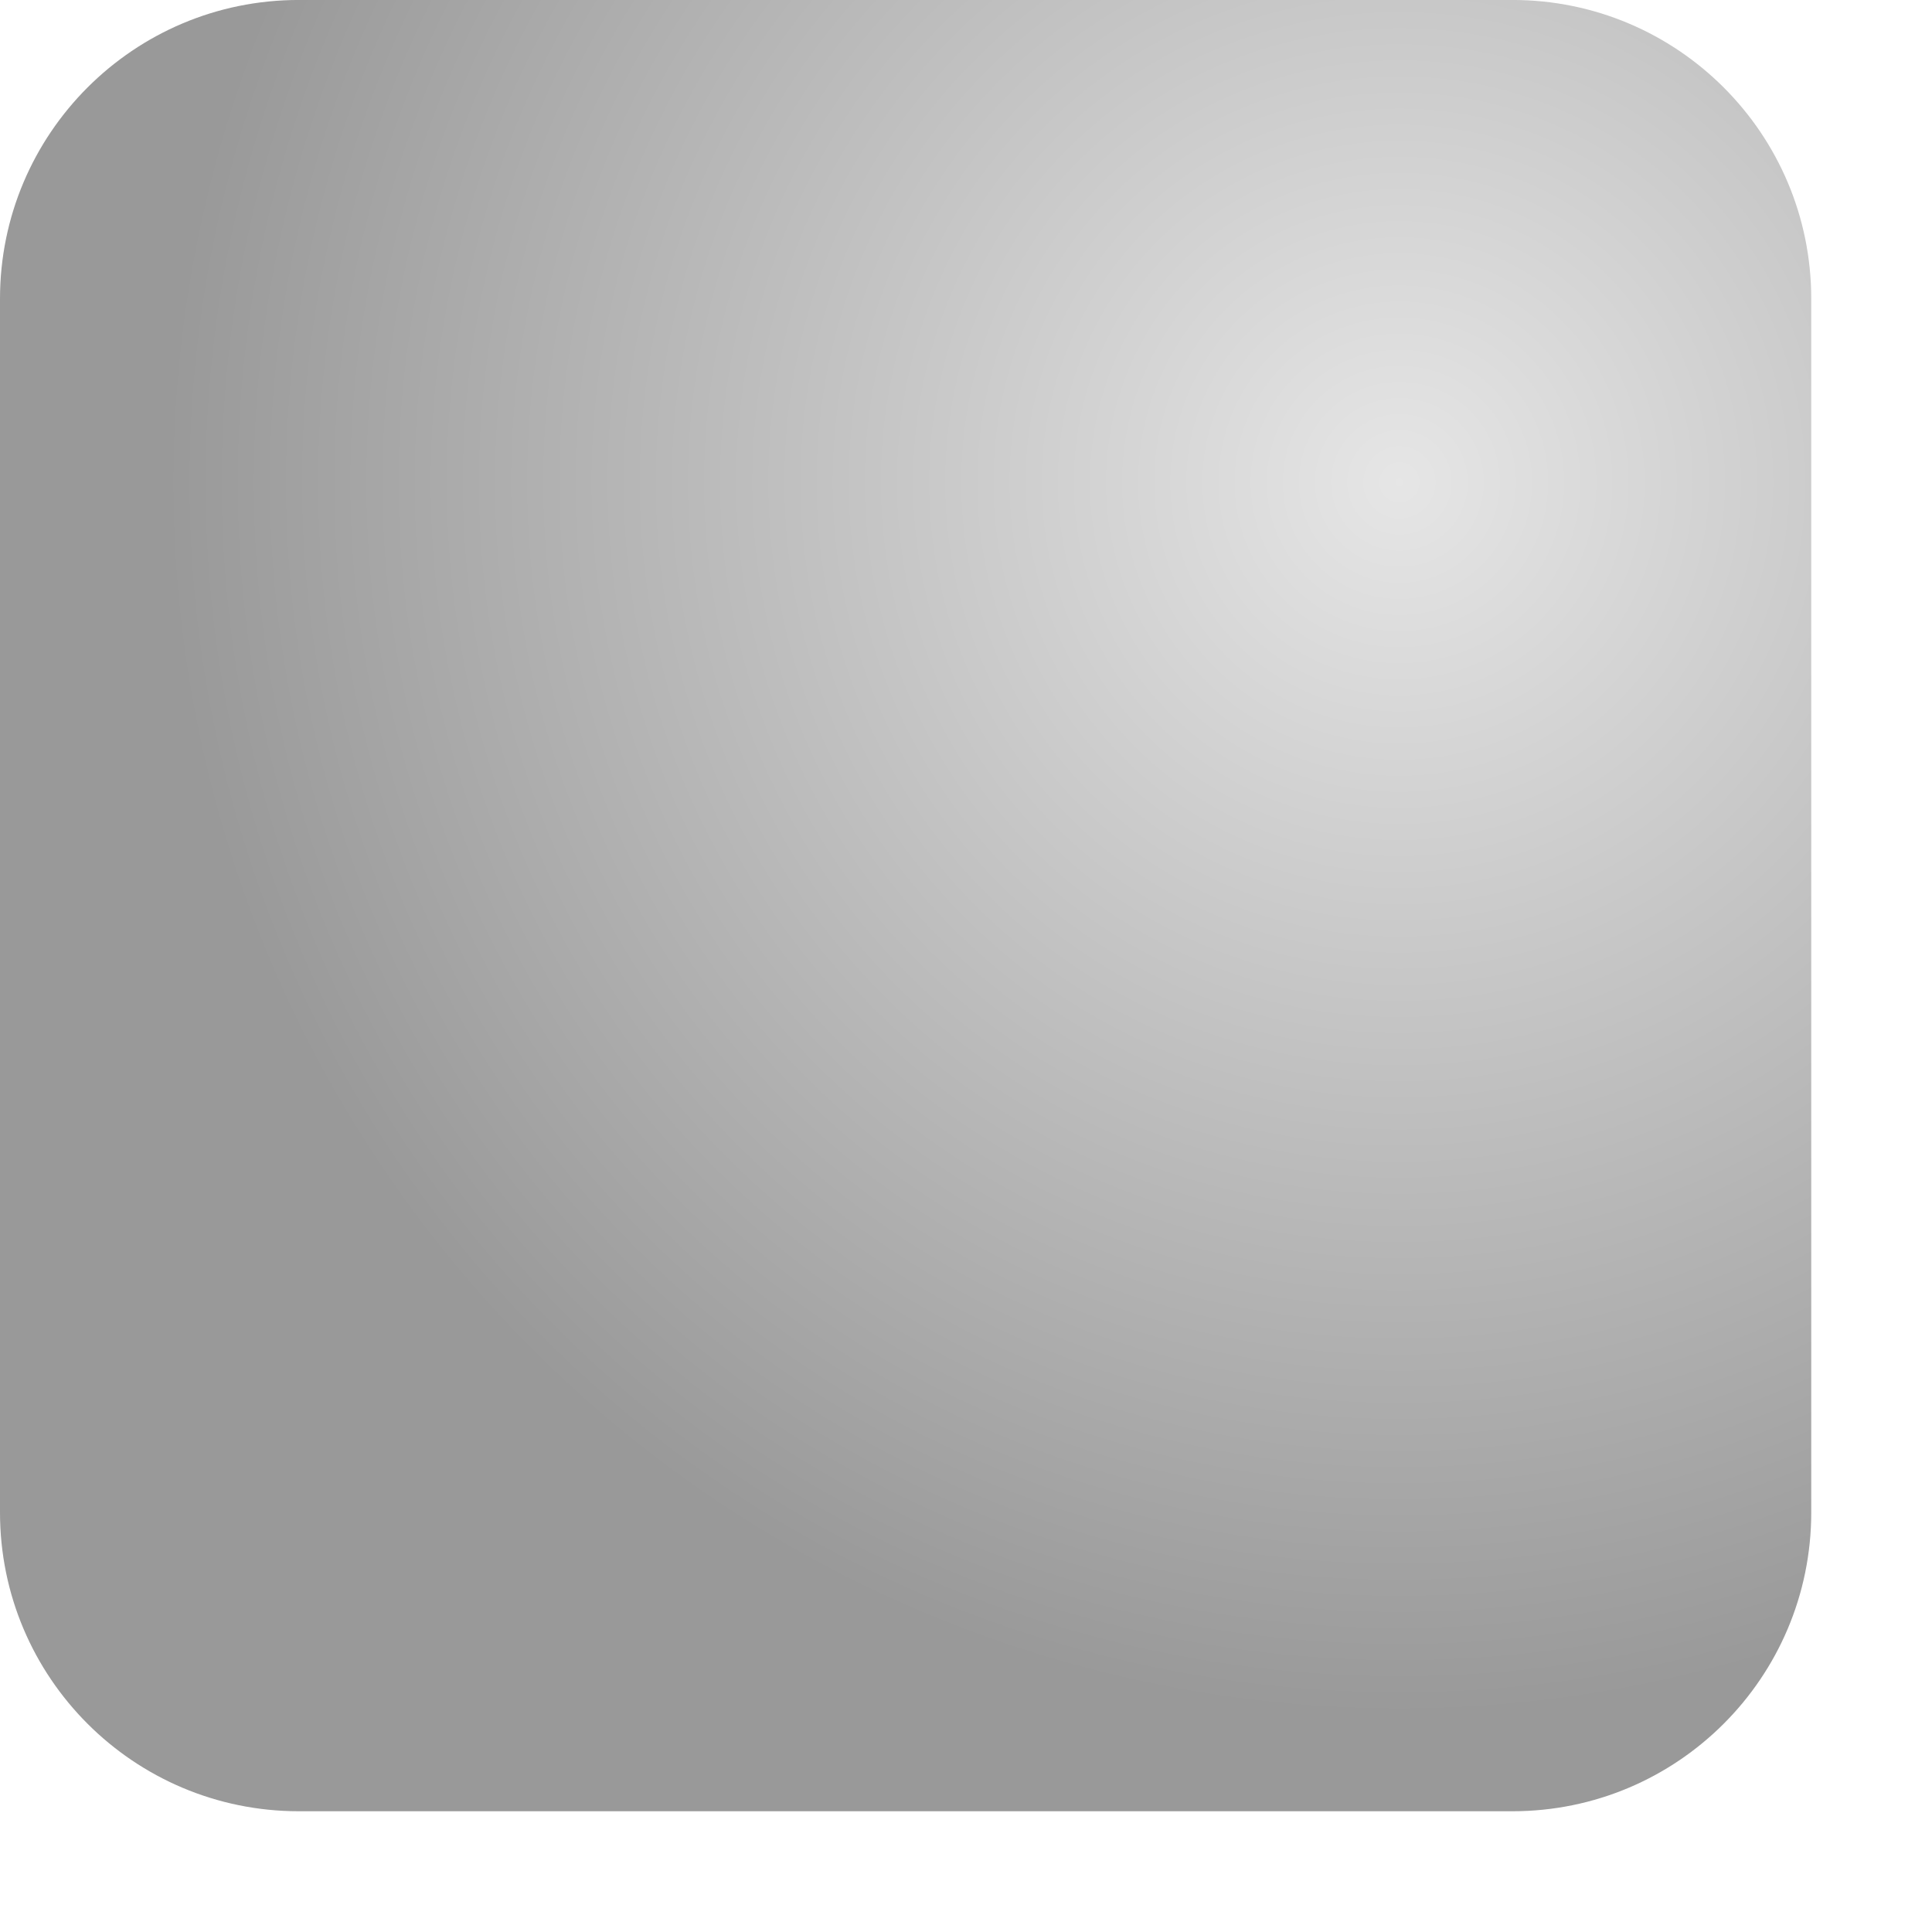
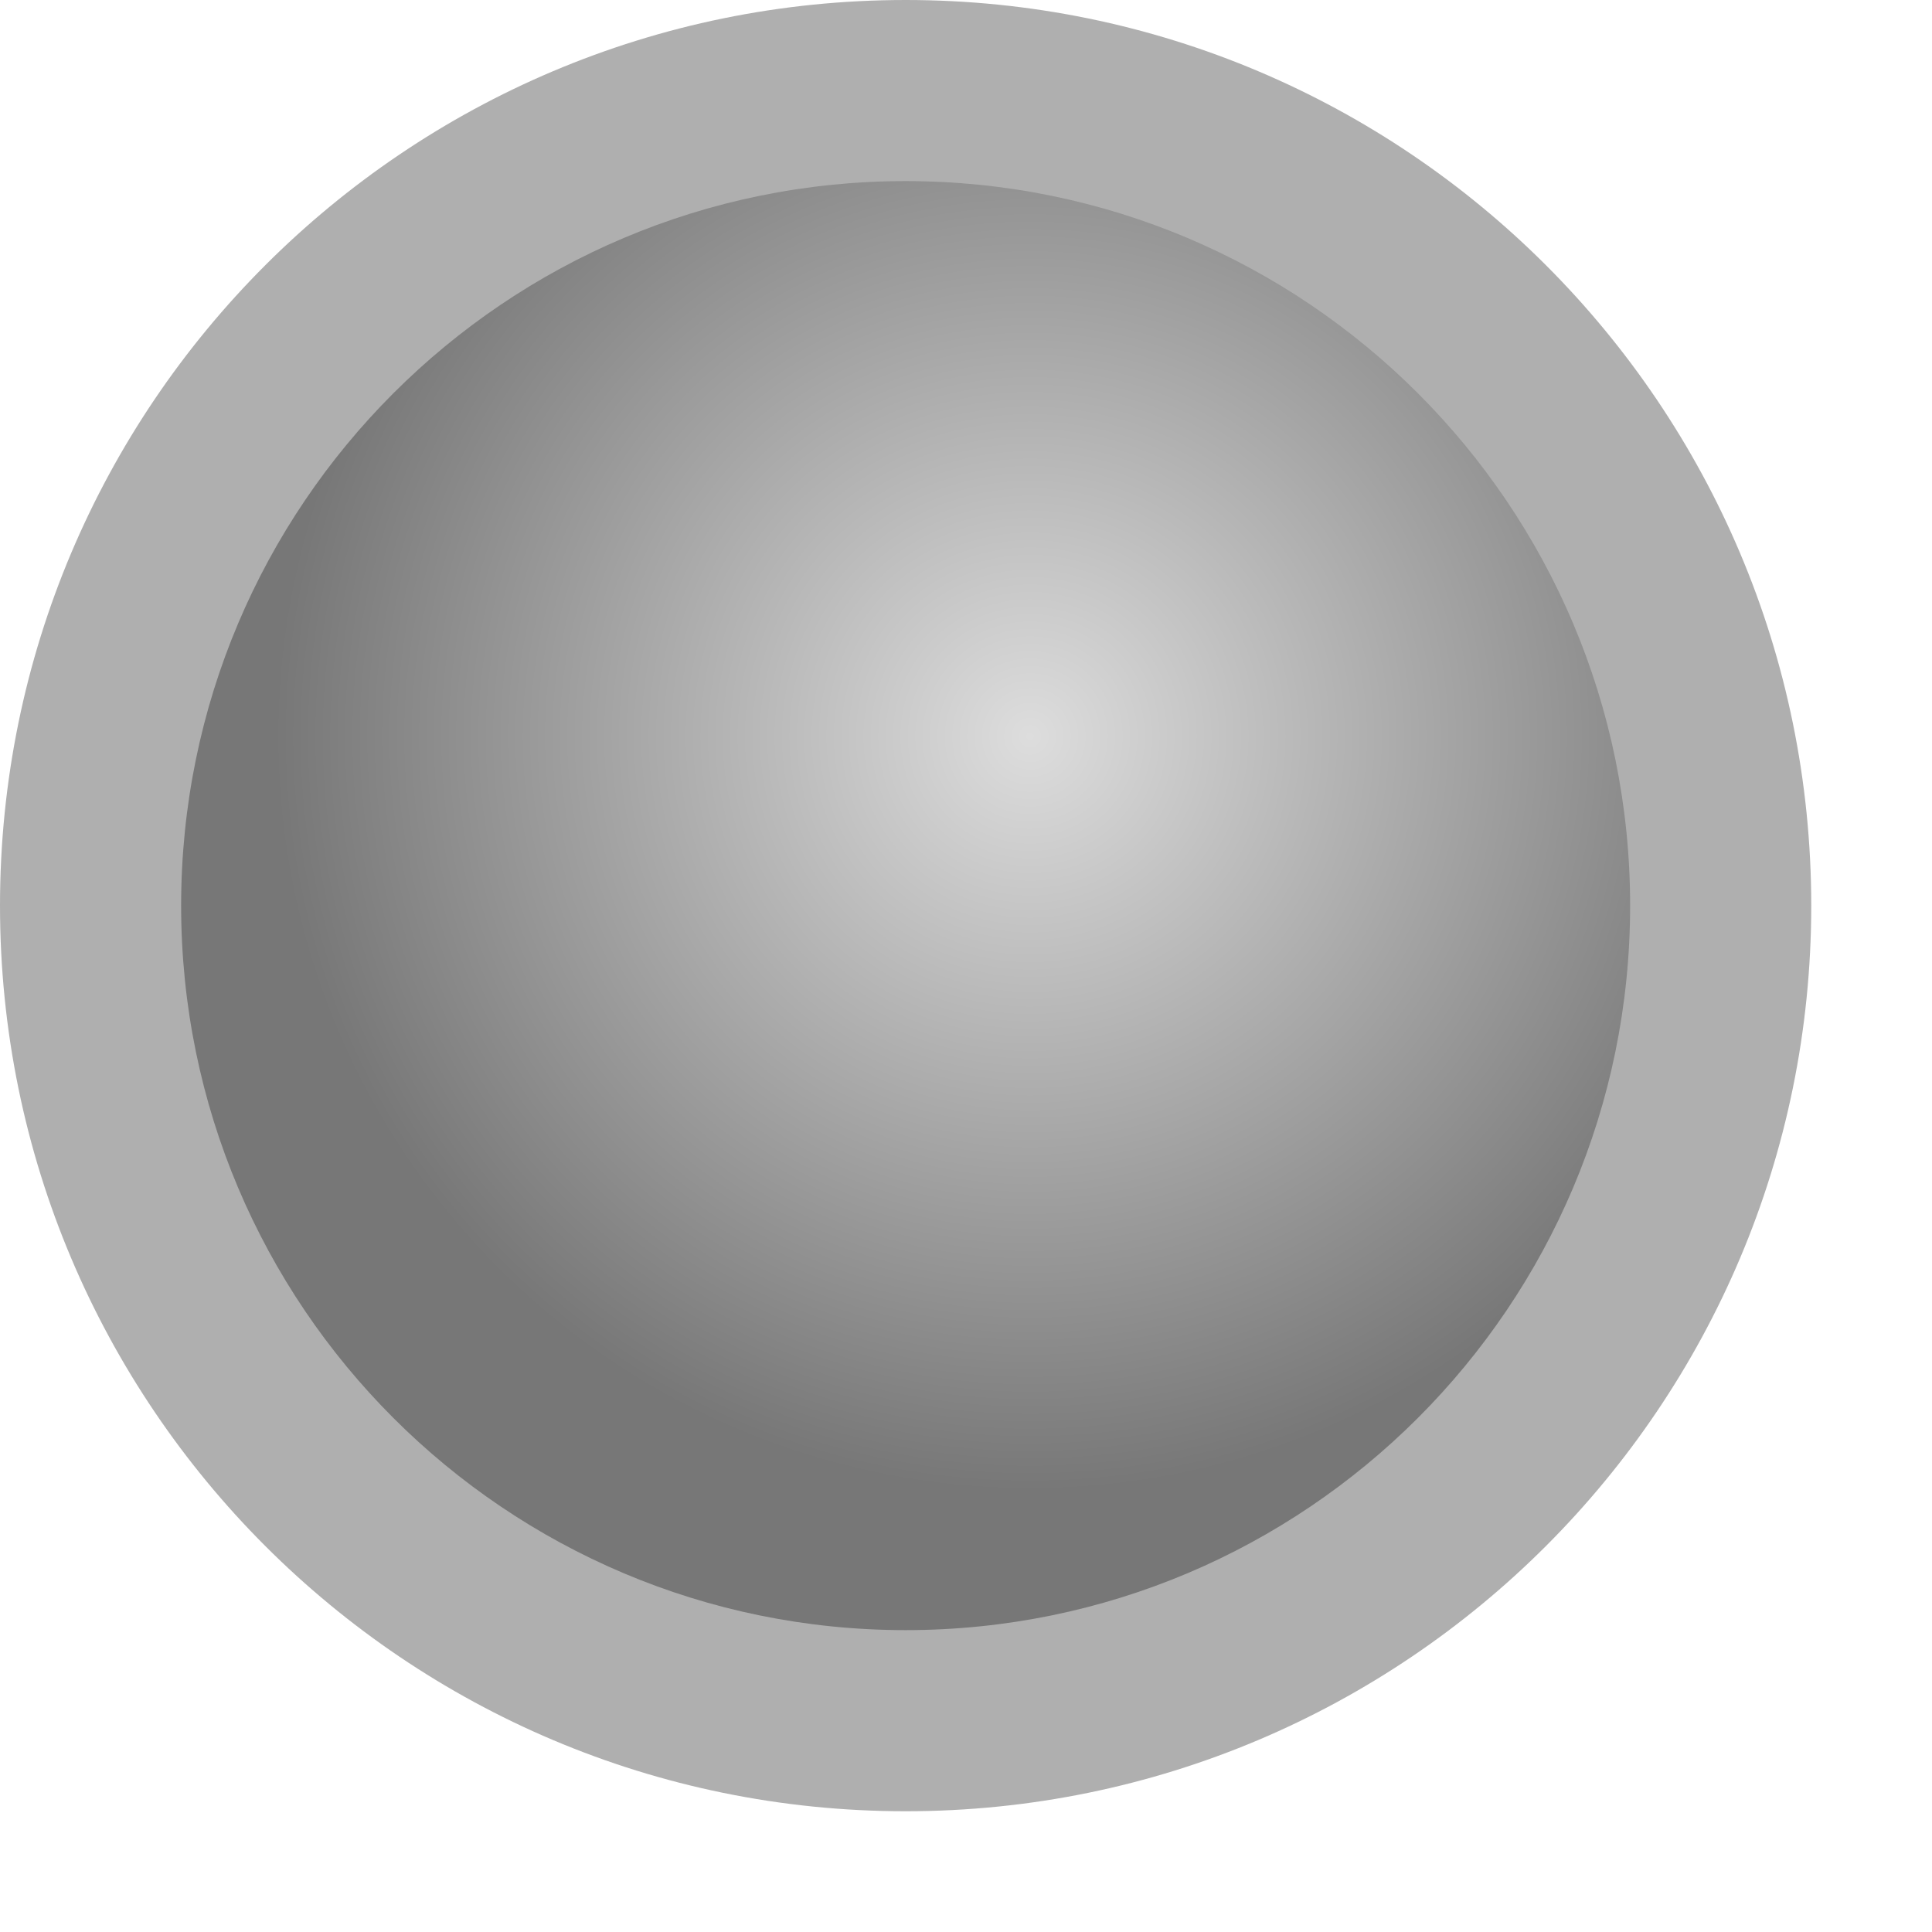
<svg xmlns="http://www.w3.org/2000/svg" xmlns:xlink="http://www.w3.org/1999/xlink" id="svg1" width="50mm" height="50mm">
  <defs id="defs3">
    <linearGradient id="linearGradient930">
      <stop style="stop-color:#dddddd;stop-opacity:1;" offset="0" id="stop931" />
      <stop style="stop-color:#777777;stop-opacity:1;" offset="1" id="stop932" />
    </linearGradient>
    <defs id="defs889" />
    <defs id="defs911" />
    <defs id="defs906" />
-     <radialGradient xlink:href="#linearGradient930" id="radialGradient933" cx="0.773" cy="0.266" r="0.68" fx="0.773" fy="0.266" />
-     <linearGradient xlink:href="#linearGradient930" id="linearGradient934" x1="0" y1="0.5" x2="1" y2="0.5" />
+     <radialGradient xlink:href="#linearGradient930" id="radialGradient933" cx="0.586" cy="0.383" r="0.522" fx="0.586" fy="0.383" />
+     <linearGradient xlink:href="#linearGradient930" id="linearGradient934" />
  </defs>
-   <rect style="fill:url(#radialGradient933);fill-opacity:0.75;fill-rule:evenodd;stroke-width:0.995pt;" id="rect837" width="177.165" height="177.168" x="1.0092427e-05" y="-0.003" ry="29.228" />
+   <rect style="fill:#afafaf;fill-rule:evenodd;stroke-width:3pt;" id="rect1182" width="177.165" height="177.165" ry="88.583" x="0" y="-1.0092427e-05" />
+   <rect style="fill:url(#radialGradient933);fill-opacity:1;fill-rule:evenodd;stroke-width:0.995pt;" id="rect837" width="141.732" height="141.735" x="17.717" y="17.714" ry="70.867" />
</svg>
